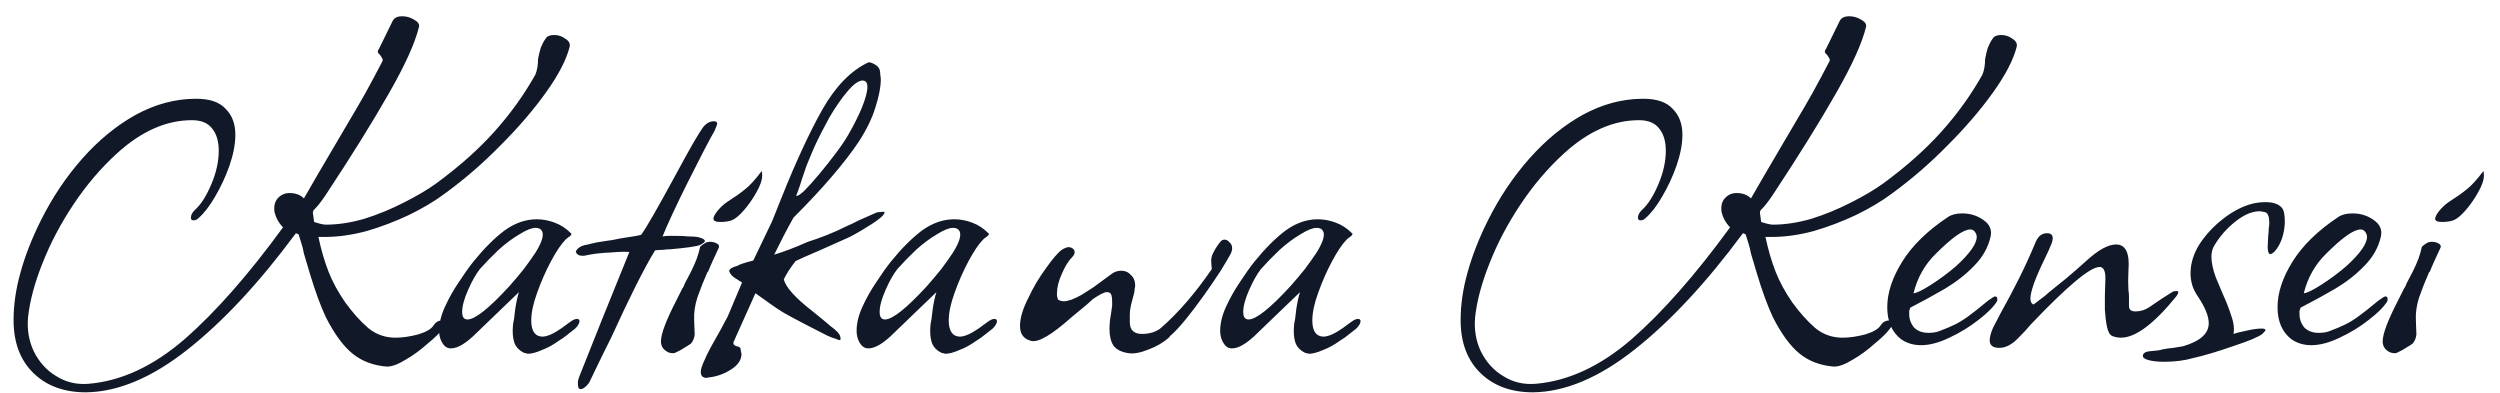
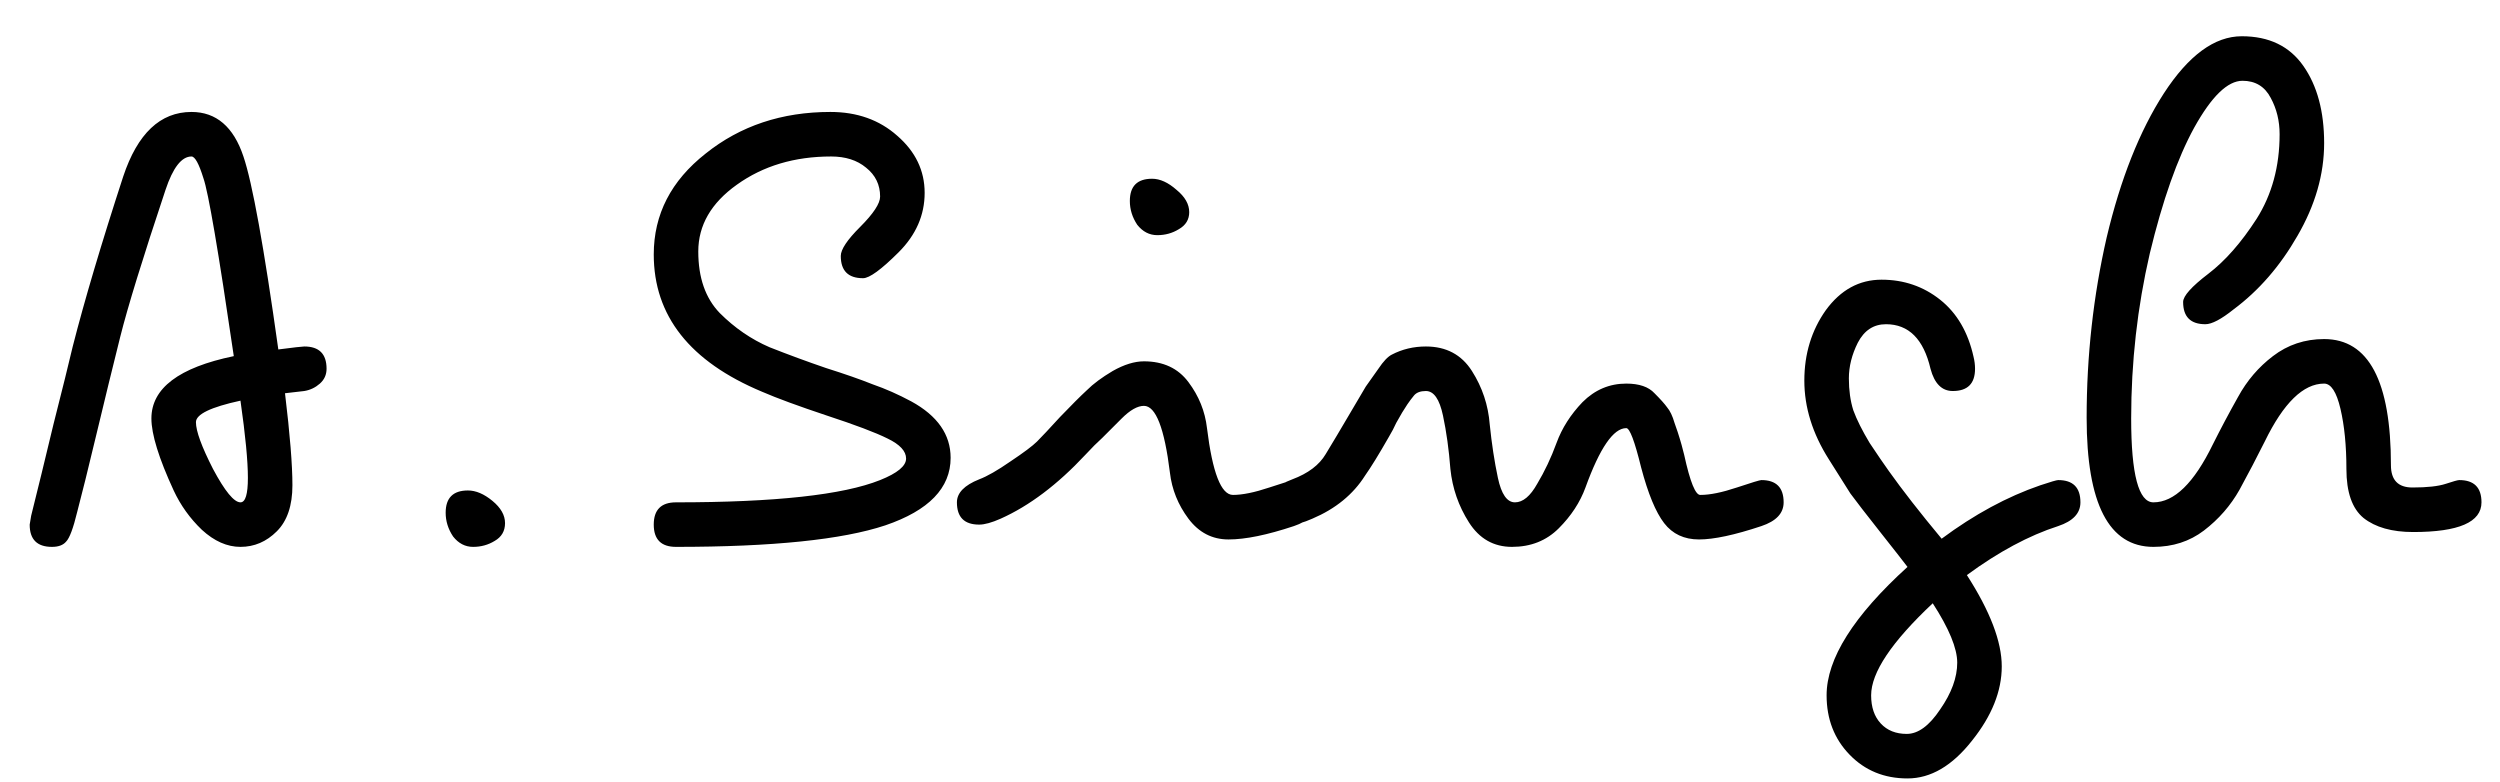
- <svg xmlns="http://www.w3.org/2000/svg" width="140" height="22" viewBox="0 0 140 22" fill="none">
-   <path d="M4.81 21.97C3.57 21.97 2.58 21.6 1.84 20.86C1.12 20.14 0.76 19.16 0.76 17.92C0.76 17.06 0.89 16.17 1.15 15.25C1.41 14.31 1.79 13.34 2.29 12.34C2.93 11.06 3.7 9.91 4.6 8.89C5.52 7.85 6.52 7.03 7.6 6.43C8.7 5.83 9.83 5.53 10.99 5.53C11.75 5.53 12.3 5.72 12.64 6.1C13 6.46 13.18 6.94 13.18 7.54C13.18 8.06 13.07 8.64 12.85 9.28C12.63 9.9 12.36 10.48 12.04 11.02C11.74 11.54 11.43 11.94 11.11 12.22C11.03 12.3 10.94 12.34 10.84 12.34C10.74 12.34 10.69 12.29 10.69 12.19C10.69 12.05 10.76 11.91 10.9 11.77C11.24 11.47 11.55 10.99 11.83 10.33C12.11 9.67 12.25 9.04 12.25 8.44C12.25 7.92 12.13 7.51 11.89 7.21C11.65 6.89 11.27 6.73 10.75 6.73C9.31 6.73 7.91 7.35 6.55 8.59C5.65 9.41 4.84 10.36 4.12 11.44C3.4 12.52 2.82 13.62 2.38 14.74C1.94 15.84 1.67 16.85 1.57 17.77C1.51 18.47 1.62 19.11 1.9 19.69C2.2 20.29 2.62 20.75 3.16 21.07C3.7 21.41 4.31 21.55 4.99 21.49C6.81 21.33 8.59 20.5 10.33 19C12.07 17.48 13.91 15.39 15.85 12.73C15.61 12.49 15.45 12.2 15.37 11.86C15.33 11.54 15.39 11.29 15.55 11.11C15.73 10.91 15.95 10.81 16.21 10.81C16.55 10.81 16.82 10.91 17.02 11.11C17.36 10.51 17.99 9.43 18.91 7.87C19.03 7.67 19.23 7.33 19.51 6.85C19.81 6.35 20.13 5.8 20.47 5.2C20.81 4.58 21.12 4 21.4 3.46C21.42 3.44 21.43 3.4 21.43 3.34C21.43 3.3 21.38 3.21 21.28 3.07C21.14 2.97 21.12 2.86 21.22 2.74L22 1.15C22.1 0.99 22.27 0.91 22.51 0.91C22.75 0.91 22.97 0.97 23.17 1.09C23.39 1.21 23.49 1.34 23.47 1.48C23.25 2.4 22.68 3.66 21.76 5.26C20.86 6.84 19.69 8.72 18.25 10.9C18.01 11.26 17.81 11.52 17.65 11.68L17.59 11.74C17.53 11.8 17.51 11.88 17.53 11.98L17.59 12.43C17.89 12.53 18.11 12.58 18.25 12.58C18.93 12.58 19.65 12.47 20.41 12.25C21.17 12.01 21.9 11.71 22.6 11.35C23.32 10.99 23.93 10.63 24.43 10.27C25.71 9.33 26.79 8.37 27.67 7.39C28.57 6.39 29.34 5.32 29.98 4.18C30.08 3.94 30.13 3.65 30.13 3.31C30.17 3.09 30.22 2.88 30.28 2.68C30.36 2.48 30.45 2.31 30.55 2.17C30.63 2.03 30.79 1.96 31.03 1.96C31.27 1.96 31.48 2.03 31.66 2.17C31.86 2.29 31.94 2.44 31.9 2.62C31.72 3.34 31.28 4.19 30.58 5.17C29.88 6.15 29.03 7.14 28.03 8.14C27.05 9.14 26.01 10.04 24.91 10.84C24.35 11.26 23.68 11.66 22.9 12.04C22.14 12.4 21.35 12.7 20.53 12.94C19.71 13.16 18.92 13.27 18.16 13.27H17.83C17.99 14.01 18.18 14.66 18.4 15.22C18.62 15.78 18.93 16.35 19.33 16.93C19.75 17.51 20.18 17.99 20.62 18.37C21.06 18.73 21.57 18.91 22.15 18.91C22.53 18.91 22.95 18.85 23.41 18.73C23.87 18.59 24.16 18.42 24.28 18.22C24.4 18.04 24.55 17.95 24.73 17.95C24.87 17.95 24.94 18 24.94 18.1C24.94 18.16 24.91 18.24 24.85 18.34C24.67 18.6 24.37 18.9 23.95 19.24C23.55 19.6 23.14 19.9 22.72 20.14C22.3 20.4 21.95 20.53 21.67 20.53C20.91 20.47 20.27 20.23 19.75 19.81C19.23 19.39 18.73 18.71 18.25 17.77C17.95 17.13 17.65 16.31 17.35 15.31L17.02 14.2C16.98 13.98 16.93 13.78 16.87 13.6C16.81 13.42 16.76 13.26 16.72 13.12L16.57 13.06C14.53 15.82 12.51 17.99 10.51 19.57C8.51 21.15 6.61 21.95 4.81 21.97ZM29.571 19.81C29.531 19.81 29.491 19.8 29.451 19.78C29.411 19.78 29.371 19.77 29.331 19.75C29.051 19.61 28.871 19.41 28.791 19.15C28.711 18.89 28.691 18.56 28.731 18.16C28.771 18 28.811 17.72 28.851 17.32C28.911 16.92 28.981 16.6 29.061 16.36L27.531 17.83L26.691 18.64C26.111 19.22 25.631 19.51 25.251 19.51C25.091 19.51 24.961 19.45 24.861 19.33C24.681 19.11 24.591 18.84 24.591 18.52C24.591 18.1 24.701 17.65 24.921 17.17C25.141 16.69 25.401 16.23 25.701 15.79C26.001 15.33 26.271 14.95 26.511 14.65C27.111 13.91 27.691 13.33 28.251 12.91C28.831 12.49 29.431 12.28 30.051 12.28C30.391 12.28 30.721 12.34 31.041 12.46C31.381 12.58 31.691 12.78 31.971 13.06L32.001 13.09C32.001 13.15 31.951 13.21 31.851 13.27C31.811 13.31 31.771 13.34 31.731 13.36C31.711 13.38 31.691 13.4 31.671 13.42C31.431 13.66 31.161 14.06 30.861 14.62C30.561 15.18 30.301 15.77 30.081 16.39C29.861 16.99 29.751 17.51 29.751 17.95C29.751 18.35 29.851 18.62 30.051 18.76C30.151 18.82 30.261 18.85 30.381 18.85C30.641 18.85 31.001 18.69 31.461 18.37C31.481 18.35 31.521 18.32 31.581 18.28C31.661 18.22 31.771 18.14 31.911 18.04C32.071 17.92 32.201 17.86 32.301 17.86C32.401 17.86 32.451 17.9 32.451 17.98C32.451 18.1 32.371 18.24 32.211 18.4C32.091 18.5 31.951 18.61 31.791 18.73C31.651 18.85 31.481 18.97 31.281 19.09C30.981 19.31 30.671 19.48 30.351 19.6C30.031 19.74 29.771 19.81 29.571 19.81ZM26.181 17.89C26.601 17.89 27.381 17.27 28.521 16.03C28.821 15.69 29.091 15.37 29.331 15.07C29.571 14.75 29.791 14.44 29.991 14.14C30.351 13.56 30.471 13.16 30.351 12.94C30.291 12.82 30.171 12.76 29.991 12.76C29.771 12.76 29.471 12.88 29.091 13.12C28.711 13.34 28.321 13.63 27.921 13.99C27.541 14.35 27.191 14.71 26.871 15.07C26.651 15.35 26.431 15.74 26.211 16.24C25.991 16.74 25.881 17.15 25.881 17.47C25.881 17.75 25.981 17.89 26.181 17.89ZM32.514 21.79C32.414 21.79 32.364 21.7 32.364 21.52C32.364 21.48 32.364 21.42 32.364 21.34C32.384 21.28 32.404 21.21 32.424 21.13L33.714 17.89L35.244 14.11C35.004 14.09 34.654 14.1 34.194 14.14C33.734 14.16 33.344 14.2 33.024 14.26C32.904 14.28 32.804 14.3 32.724 14.32C32.664 14.32 32.614 14.32 32.574 14.32C32.414 14.32 32.304 14.25 32.244 14.11C32.264 13.99 32.374 13.88 32.574 13.78C32.674 13.74 32.794 13.71 32.934 13.69C33.074 13.65 33.244 13.61 33.444 13.57C33.664 13.53 33.854 13.5 34.014 13.48C34.194 13.46 34.324 13.44 34.404 13.42C34.504 13.4 34.604 13.38 34.704 13.36C34.804 13.34 34.924 13.32 35.064 13.3C35.184 13.28 35.314 13.26 35.454 13.24C35.594 13.22 35.744 13.19 35.904 13.15C36.064 12.93 36.304 12.54 36.624 11.98C36.944 11.42 37.354 10.68 37.854 9.76C38.254 9.02 38.574 8.44 38.814 8.02C39.074 7.58 39.254 7.29 39.354 7.15C39.534 6.91 39.744 6.79 39.984 6.79C40.104 6.79 40.164 6.84 40.164 6.94C40.164 6.96 40.114 7.09 40.014 7.33C39.894 7.53 39.694 7.9 39.414 8.44C39.134 8.98 38.834 9.57 38.514 10.21C38.194 10.85 37.904 11.45 37.644 12.01C37.384 12.57 37.204 12.98 37.104 13.24C37.204 13.22 37.314 13.21 37.434 13.21C37.574 13.21 37.744 13.21 37.944 13.21C38.164 13.21 38.364 13.22 38.544 13.24C38.744 13.24 38.914 13.25 39.054 13.27C39.334 13.33 39.474 13.41 39.474 13.51C39.474 13.55 39.384 13.62 39.204 13.72C39.104 13.76 38.914 13.8 38.634 13.84C38.354 13.88 37.984 13.92 37.524 13.96C37.404 13.96 37.274 13.97 37.134 13.99C36.994 13.99 36.844 14 36.684 14.02C36.084 15 35.264 16.63 34.224 18.91C33.844 19.67 33.554 20.26 33.354 20.68C33.154 21.1 33.034 21.35 32.994 21.43C32.814 21.67 32.654 21.79 32.514 21.79ZM40.343 12.43C40.083 12.43 39.953 12.37 39.953 12.25C39.953 12.15 40.023 12.01 40.163 11.83C40.323 11.63 40.503 11.46 40.703 11.32C41.143 11.04 41.483 10.8 41.723 10.6C41.983 10.4 42.293 10.06 42.653 9.58C42.673 9.62 42.683 9.7 42.683 9.82C42.683 10.08 42.573 10.4 42.353 10.78C42.153 11.14 41.923 11.47 41.663 11.77C41.403 12.07 41.173 12.26 40.973 12.34C40.793 12.4 40.583 12.43 40.343 12.43ZM37.673 19.78C37.513 19.78 37.363 19.72 37.223 19.6C37.083 19.48 37.013 19.32 37.013 19.12C37.013 18.7 37.303 17.93 37.883 16.81L38.213 16.15C38.253 16.11 38.303 16.01 38.363 15.85C38.443 15.69 38.553 15.48 38.693 15.22C38.833 14.94 38.943 14.69 39.023 14.47C39.103 14.25 39.163 14.04 39.203 13.84C39.203 13.82 39.243 13.78 39.323 13.72C39.403 13.66 39.483 13.61 39.563 13.57L39.743 13.54C39.903 13.54 40.033 13.57 40.133 13.63C40.253 13.69 40.293 13.77 40.253 13.87C40.113 14.17 39.993 14.43 39.893 14.65C39.793 14.87 39.713 15.06 39.653 15.22H39.623C39.403 15.72 39.213 16.2 39.053 16.66C38.913 17.1 38.853 17.52 38.873 17.92L38.903 18.73C38.883 18.93 38.813 19.1 38.693 19.24C38.613 19.3 38.503 19.37 38.363 19.45C38.223 19.55 38.043 19.65 37.823 19.75C37.803 19.77 37.753 19.78 37.673 19.78ZM39.754 21.13C39.734 21.13 39.714 21.13 39.694 21.13C39.654 21.15 39.614 21.16 39.574 21.16C39.354 21.16 39.244 21.05 39.244 20.83C39.244 20.69 39.304 20.49 39.424 20.23C39.524 19.99 39.644 19.74 39.784 19.48C39.924 19.24 40.014 19.08 40.054 19C40.274 18.62 40.444 18.31 40.564 18.07C40.704 17.83 40.794 17.65 40.834 17.53L41.554 15.82L41.224 15.61C41.124 15.55 41.044 15.49 40.984 15.43C40.944 15.37 40.914 15.33 40.894 15.31L40.834 15.19C40.834 15.07 40.984 14.97 41.284 14.89C41.404 14.81 41.704 14.71 42.184 14.59L43.234 12.4L43.774 11.05C44.574 9.05 45.334 7.41 46.054 6.13C46.794 4.83 47.654 3.95 48.634 3.49H48.664C48.744 3.49 48.854 3.53 48.994 3.61C49.134 3.69 49.224 3.79 49.264 3.91C49.284 3.99 49.294 4.08 49.294 4.18C49.314 4.26 49.324 4.35 49.324 4.45C49.324 4.87 49.224 5.39 49.024 6.01C48.844 6.61 48.534 7.25 48.094 7.93C47.694 8.53 47.184 9.19 46.564 9.91C45.964 10.61 45.254 11.37 44.434 12.19C44.054 12.87 43.694 13.56 43.354 14.26C43.894 14.1 44.524 13.86 45.244 13.54C45.564 13.44 45.904 13.32 46.264 13.18C46.624 13.04 47.004 12.87 47.404 12.67C47.504 12.63 47.614 12.58 47.734 12.52C47.854 12.46 47.974 12.4 48.094 12.34L49.114 11.89L49.444 11.86C49.544 11.86 49.564 11.9 49.504 11.98C49.444 12.1 49.214 12.29 48.814 12.55C48.414 12.81 48.004 13.05 47.584 13.27L45.904 14.02C45.524 14.18 45.224 14.31 45.004 14.41C44.784 14.51 44.634 14.58 44.554 14.62C44.414 14.8 44.284 14.98 44.164 15.16C44.064 15.32 43.974 15.48 43.894 15.64C43.994 16.08 44.534 16.68 45.514 17.44C45.914 17.76 46.194 17.99 46.354 18.13C46.514 18.27 46.574 18.32 46.534 18.28C46.834 18.5 47.004 18.68 47.044 18.82L47.074 18.94V18.97C47.074 19.07 46.984 19.07 46.804 18.97C46.624 18.93 46.384 18.83 46.084 18.67L44.974 18.1C44.514 17.86 44.144 17.66 43.864 17.5C43.604 17.34 43.364 17.18 43.144 17.02C42.924 16.86 42.644 16.66 42.304 16.42C41.864 17.4 41.474 18.27 41.134 19.03C41.114 19.09 41.094 19.13 41.074 19.15C41.074 19.19 41.074 19.22 41.074 19.24C41.074 19.3 41.134 19.35 41.254 19.39C41.374 19.41 41.444 19.45 41.464 19.51C41.484 19.59 41.494 19.65 41.494 19.69C41.514 19.75 41.524 19.79 41.524 19.81C41.524 20.15 41.334 20.44 40.954 20.68C40.594 20.92 40.194 21.07 39.754 21.13ZM44.584 10.96C44.644 11 44.794 10.91 45.034 10.69C45.274 10.45 45.544 10.15 45.844 9.79C46.164 9.41 46.474 9.02 46.774 8.62C47.094 8.2 47.344 7.83 47.524 7.51C47.824 6.99 48.074 6.49 48.274 6.01C48.474 5.51 48.574 5.13 48.574 4.87C48.574 4.63 48.484 4.51 48.304 4.51C48.084 4.51 47.804 4.71 47.464 5.11C47.124 5.51 46.784 6 46.444 6.58C46.124 7.16 45.844 7.71 45.604 8.23C45.464 8.55 45.314 8.91 45.154 9.31C45.014 9.71 44.894 10.07 44.794 10.39C44.694 10.69 44.624 10.88 44.584 10.96ZM52.95 19.81C52.91 19.81 52.87 19.8 52.83 19.78C52.79 19.78 52.75 19.77 52.71 19.75C52.43 19.61 52.25 19.41 52.17 19.15C52.09 18.89 52.07 18.56 52.11 18.16C52.15 18 52.19 17.72 52.23 17.32C52.29 16.92 52.36 16.6 52.44 16.36L50.91 17.83L50.07 18.64C49.49 19.22 49.01 19.51 48.63 19.51C48.47 19.51 48.34 19.45 48.24 19.33C48.06 19.11 47.97 18.84 47.97 18.52C47.97 18.1 48.08 17.65 48.3 17.17C48.52 16.69 48.78 16.23 49.08 15.79C49.38 15.33 49.65 14.95 49.89 14.65C50.49 13.91 51.07 13.33 51.63 12.91C52.21 12.49 52.81 12.28 53.43 12.28C53.77 12.28 54.1 12.34 54.42 12.46C54.76 12.58 55.07 12.78 55.35 13.06L55.38 13.09C55.38 13.15 55.33 13.21 55.23 13.27C55.19 13.31 55.15 13.34 55.11 13.36C55.09 13.38 55.07 13.4 55.05 13.42C54.81 13.66 54.54 14.06 54.24 14.62C53.94 15.18 53.68 15.77 53.46 16.39C53.24 16.99 53.13 17.51 53.13 17.95C53.13 18.35 53.23 18.62 53.43 18.76C53.53 18.82 53.64 18.85 53.76 18.85C54.02 18.85 54.38 18.69 54.84 18.37C54.86 18.35 54.9 18.32 54.96 18.28C55.04 18.22 55.15 18.14 55.29 18.04C55.45 17.92 55.58 17.86 55.68 17.86C55.78 17.86 55.83 17.9 55.83 17.98C55.83 18.1 55.75 18.24 55.59 18.4C55.47 18.5 55.33 18.61 55.17 18.73C55.03 18.85 54.86 18.97 54.66 19.09C54.36 19.31 54.05 19.48 53.73 19.6C53.41 19.74 53.15 19.81 52.95 19.81ZM49.56 17.89C49.98 17.89 50.76 17.27 51.9 16.03C52.2 15.69 52.47 15.37 52.71 15.07C52.95 14.75 53.17 14.44 53.37 14.14C53.73 13.56 53.85 13.16 53.73 12.94C53.67 12.82 53.55 12.76 53.37 12.76C53.15 12.76 52.85 12.88 52.47 13.12C52.09 13.34 51.7 13.63 51.3 13.99C50.92 14.35 50.57 14.71 50.25 15.07C50.03 15.35 49.81 15.74 49.59 16.24C49.37 16.74 49.26 17.15 49.26 17.47C49.26 17.75 49.36 17.89 49.56 17.89ZM63.21 19.78C62.79 19.72 62.5 19.57 62.34 19.33C62.2 19.11 62.13 18.8 62.13 18.4C62.13 18.3 62.14 18.14 62.16 17.92C62.2 17.7 62.24 17.43 62.28 17.11V16.87C62.28 16.59 62.23 16.43 62.13 16.39C62.11 16.37 62.06 16.36 61.98 16.36C61.84 16.36 61.58 16.49 61.2 16.75C61.18 16.77 61.07 16.87 60.87 17.05C60.67 17.21 60.38 17.45 60 17.77C58.9 18.75 58.15 19.19 57.75 19.09C57.33 18.99 57.12 18.71 57.12 18.25C57.12 17.81 57.28 17.28 57.6 16.66C57.86 16.1 58.18 15.56 58.56 15.04C58.94 14.5 59.24 14.15 59.46 13.99C59.62 13.89 59.75 13.84 59.85 13.84C59.95 13.84 60.04 13.88 60.12 13.96C60.16 14 60.18 14.06 60.18 14.14C60.18 14.22 60.13 14.31 60.03 14.41C59.83 14.61 59.64 14.92 59.46 15.34C59.28 15.74 59.19 16.1 59.19 16.42C59.19 16.46 59.19 16.51 59.19 16.57C59.21 16.63 59.23 16.7 59.25 16.78C59.35 16.84 59.46 16.87 59.58 16.87C59.82 16.87 60.15 16.75 60.57 16.51C60.73 16.41 60.95 16.27 61.23 16.09C61.51 15.89 61.85 15.64 62.25 15.34C62.41 15.22 62.59 15.16 62.79 15.16C63.01 15.16 63.19 15.24 63.33 15.4C63.49 15.54 63.57 15.74 63.57 16C63.57 16.04 63.56 16.1 63.54 16.18C63.54 16.24 63.53 16.32 63.51 16.42C63.47 16.58 63.43 16.73 63.39 16.87C63.35 17.01 63.32 17.15 63.3 17.29C63.28 17.37 63.27 17.48 63.27 17.62C63.27 17.74 63.27 17.88 63.27 18.04C63.27 18.48 63.5 18.7 63.96 18.7C64.16 18.7 64.36 18.67 64.56 18.61C64.78 18.53 64.94 18.44 65.04 18.34C66 17.5 66.94 16.41 67.86 15.07L67.83 14.71C67.81 14.51 67.85 14.32 67.95 14.14C68.05 13.94 68.18 13.74 68.34 13.54C68.4 13.46 68.48 13.42 68.58 13.42C68.68 13.42 68.77 13.47 68.85 13.57C68.95 13.65 69 13.76 69 13.9C69 14 68.97 14.11 68.91 14.23C68.79 14.45 68.6 14.77 68.34 15.19C68.08 15.59 67.78 16.03 67.44 16.51C67.1 16.99 66.76 17.44 66.42 17.86C66.08 18.28 65.77 18.61 65.49 18.85V18.88C65.15 19.18 64.76 19.41 64.32 19.57C63.88 19.75 63.51 19.82 63.21 19.78ZM73.311 19.81C73.271 19.81 73.231 19.8 73.191 19.78C73.151 19.78 73.111 19.77 73.071 19.75C72.791 19.61 72.611 19.41 72.531 19.15C72.451 18.89 72.431 18.56 72.471 18.16C72.511 18 72.551 17.72 72.591 17.32C72.651 16.92 72.721 16.6 72.801 16.36L71.271 17.83L70.431 18.64C69.851 19.22 69.371 19.51 68.991 19.51C68.831 19.51 68.701 19.45 68.601 19.33C68.421 19.11 68.331 18.84 68.331 18.52C68.331 18.1 68.441 17.65 68.661 17.17C68.881 16.69 69.141 16.23 69.441 15.79C69.741 15.33 70.011 14.95 70.251 14.65C70.851 13.91 71.431 13.33 71.991 12.91C72.571 12.49 73.171 12.28 73.791 12.28C74.131 12.28 74.461 12.34 74.781 12.46C75.121 12.58 75.431 12.78 75.711 13.06L75.741 13.09C75.741 13.15 75.691 13.21 75.591 13.27C75.551 13.31 75.511 13.34 75.471 13.36C75.451 13.38 75.431 13.4 75.411 13.42C75.171 13.66 74.901 14.06 74.601 14.62C74.301 15.18 74.041 15.77 73.821 16.39C73.601 16.99 73.491 17.51 73.491 17.95C73.491 18.35 73.591 18.62 73.791 18.76C73.891 18.82 74.001 18.85 74.121 18.85C74.381 18.85 74.741 18.69 75.201 18.37C75.221 18.35 75.261 18.32 75.321 18.28C75.401 18.22 75.511 18.14 75.651 18.04C75.811 17.92 75.941 17.86 76.041 17.86C76.141 17.86 76.191 17.9 76.191 17.98C76.191 18.1 76.111 18.24 75.951 18.4C75.831 18.5 75.691 18.61 75.531 18.73C75.391 18.85 75.221 18.97 75.021 19.09C74.721 19.31 74.411 19.48 74.091 19.6C73.771 19.74 73.511 19.81 73.311 19.81ZM69.921 17.89C70.341 17.89 71.121 17.27 72.261 16.03C72.561 15.69 72.831 15.37 73.071 15.07C73.311 14.75 73.531 14.44 73.731 14.14C74.091 13.56 74.211 13.16 74.091 12.94C74.031 12.82 73.911 12.76 73.731 12.76C73.511 12.76 73.211 12.88 72.831 13.12C72.451 13.34 72.061 13.63 71.661 13.99C71.281 14.35 70.931 14.71 70.611 15.07C70.391 15.35 70.171 15.74 69.951 16.24C69.731 16.74 69.621 17.15 69.621 17.47C69.621 17.75 69.721 17.89 69.921 17.89ZM85.845 21.97C84.605 21.97 83.615 21.6 82.875 20.86C82.155 20.14 81.795 19.16 81.795 17.92C81.795 17.06 81.925 16.17 82.185 15.25C82.445 14.31 82.825 13.34 83.325 12.34C83.965 11.06 84.735 9.91 85.635 8.89C86.555 7.85 87.555 7.03 88.635 6.43C89.735 5.83 90.865 5.53 92.025 5.53C92.785 5.53 93.335 5.72 93.675 6.1C94.035 6.46 94.215 6.94 94.215 7.54C94.215 8.06 94.105 8.64 93.885 9.28C93.665 9.9 93.395 10.48 93.075 11.02C92.775 11.54 92.465 11.94 92.145 12.22C92.065 12.3 91.975 12.34 91.875 12.34C91.775 12.34 91.725 12.29 91.725 12.19C91.725 12.05 91.795 11.91 91.935 11.77C92.275 11.47 92.585 10.99 92.865 10.33C93.145 9.67 93.285 9.04 93.285 8.44C93.285 7.92 93.165 7.51 92.925 7.21C92.685 6.89 92.305 6.73 91.785 6.73C90.345 6.73 88.945 7.35 87.585 8.59C86.685 9.41 85.875 10.36 85.155 11.44C84.435 12.52 83.855 13.62 83.415 14.74C82.975 15.84 82.705 16.85 82.605 17.77C82.545 18.47 82.655 19.11 82.935 19.69C83.235 20.29 83.655 20.75 84.195 21.07C84.735 21.41 85.345 21.55 86.025 21.49C87.845 21.33 89.625 20.5 91.365 19C93.105 17.48 94.945 15.39 96.885 12.73C96.645 12.49 96.485 12.2 96.405 11.86C96.365 11.54 96.425 11.29 96.585 11.11C96.765 10.91 96.985 10.81 97.245 10.81C97.585 10.81 97.855 10.91 98.055 11.11C98.395 10.51 99.025 9.43 99.945 7.87C100.065 7.67 100.265 7.33 100.545 6.85C100.845 6.35 101.165 5.8 101.505 5.2C101.845 4.58 102.155 4 102.435 3.46C102.455 3.44 102.465 3.4 102.465 3.34C102.465 3.3 102.415 3.21 102.315 3.07C102.175 2.97 102.155 2.86 102.255 2.74L103.035 1.15C103.135 0.99 103.305 0.91 103.545 0.91C103.785 0.91 104.005 0.97 104.205 1.09C104.425 1.21 104.525 1.34 104.505 1.48C104.285 2.4 103.715 3.66 102.795 5.26C101.895 6.84 100.725 8.72 99.285 10.9C99.045 11.26 98.845 11.52 98.685 11.68L98.625 11.74C98.565 11.8 98.545 11.88 98.565 11.98L98.625 12.43C98.925 12.53 99.145 12.58 99.285 12.58C99.965 12.58 100.685 12.47 101.445 12.25C102.205 12.01 102.935 11.71 103.635 11.35C104.355 10.99 104.965 10.63 105.465 10.27C106.745 9.33 107.825 8.37 108.705 7.39C109.605 6.39 110.375 5.32 111.015 4.18C111.115 3.94 111.165 3.65 111.165 3.31C111.205 3.09 111.255 2.88 111.315 2.68C111.395 2.48 111.485 2.31 111.585 2.17C111.665 2.03 111.825 1.96 112.065 1.96C112.305 1.96 112.515 2.03 112.695 2.17C112.895 2.29 112.975 2.44 112.935 2.62C112.755 3.34 112.315 4.19 111.615 5.17C110.915 6.15 110.065 7.14 109.065 8.14C108.085 9.14 107.045 10.04 105.945 10.84C105.385 11.26 104.715 11.66 103.935 12.04C103.175 12.4 102.385 12.7 101.565 12.94C100.745 13.16 99.955 13.27 99.195 13.27H98.865C99.025 14.01 99.215 14.66 99.435 15.22C99.655 15.78 99.965 16.35 100.365 16.93C100.785 17.51 101.215 17.99 101.655 18.37C102.095 18.73 102.605 18.91 103.185 18.91C103.565 18.91 103.985 18.85 104.445 18.73C104.905 18.59 105.195 18.42 105.315 18.22C105.435 18.04 105.585 17.95 105.765 17.95C105.905 17.95 105.975 18 105.975 18.1C105.975 18.16 105.945 18.24 105.885 18.34C105.705 18.6 105.405 18.9 104.985 19.24C104.585 19.6 104.175 19.9 103.755 20.14C103.335 20.4 102.985 20.53 102.705 20.53C101.945 20.47 101.305 20.23 100.785 19.81C100.265 19.39 99.765 18.71 99.285 17.77C98.985 17.13 98.685 16.31 98.385 15.31L98.055 14.2C98.015 13.98 97.965 13.78 97.905 13.6C97.845 13.42 97.795 13.26 97.755 13.12L97.605 13.06C95.565 15.82 93.545 17.99 91.545 19.57C89.545 21.15 87.645 21.95 85.845 21.97ZM107.576 19.33C107.156 19.33 106.786 19.22 106.466 19C105.946 18.6 105.686 18 105.686 17.2C105.686 16.4 105.966 15.55 106.526 14.65C107.086 13.75 107.936 12.92 109.076 12.16C109.276 12.02 109.546 11.95 109.886 11.95C110.326 11.95 110.716 12.07 111.056 12.31C111.416 12.55 111.556 12.86 111.476 13.24C111.336 13.86 111.026 14.41 110.546 14.89C110.086 15.37 109.536 15.8 108.896 16.18C108.276 16.54 107.636 16.89 106.976 17.23C106.956 17.29 106.936 17.35 106.916 17.41C106.916 17.47 106.916 17.53 106.916 17.59C106.916 17.87 107.006 18.12 107.186 18.34C107.386 18.54 107.656 18.64 107.996 18.64C108.256 18.64 108.476 18.6 108.656 18.52C108.976 18.4 109.236 18.29 109.436 18.19C109.656 18.09 109.906 17.94 110.186 17.74C110.466 17.54 110.846 17.24 111.326 16.84C111.546 16.68 111.676 16.6 111.716 16.6C111.836 16.6 111.876 16.69 111.836 16.87C111.636 17.19 111.286 17.54 110.786 17.92C110.306 18.3 109.766 18.63 109.166 18.91C108.586 19.19 108.056 19.33 107.576 19.33ZM107.156 16.42C107.316 16.42 107.646 16.26 108.146 15.94C108.646 15.62 109.116 15.27 109.556 14.89C110.316 14.19 110.696 13.65 110.696 13.27C110.696 13.17 110.666 13.08 110.606 13C110.546 12.9 110.456 12.85 110.336 12.85C109.956 12.85 109.316 13.3 108.416 14.2C107.796 14.8 107.376 15.54 107.156 16.42ZM111.963 19.48C111.603 19.48 111.423 19.34 111.423 19.06C111.423 18.88 111.483 18.65 111.603 18.37C111.743 18.09 111.883 17.82 112.023 17.56C112.403 16.88 112.753 16.22 113.073 15.58C113.393 14.94 113.703 14.26 114.003 13.54C114.143 13.22 114.353 13.06 114.633 13.06C114.933 13.06 115.023 13.24 114.903 13.6C114.783 13.9 114.663 14.17 114.543 14.41C113.983 15.55 113.703 16.32 113.703 16.72C113.703 16.9 113.763 17.01 113.883 17.05C114.163 16.83 114.373 16.67 114.513 16.57C114.653 16.45 114.733 16.38 114.753 16.36C115.033 16.14 115.343 15.89 115.683 15.61C116.043 15.31 116.433 14.97 116.853 14.59C117.513 13.99 118.063 13.69 118.503 13.69C119.043 13.69 119.273 14.18 119.193 15.16C119.173 15.54 119.173 15.91 119.193 16.27C119.213 16.35 119.223 16.47 119.223 16.63C119.223 16.77 119.223 16.94 119.223 17.14C119.223 17.34 119.343 17.44 119.583 17.44C119.863 17.44 120.123 17.36 120.363 17.2L121.023 16.75L121.683 16.33C121.723 16.31 121.793 16.3 121.893 16.3C122.013 16.3 122.013 16.39 121.893 16.57C120.633 18.13 119.593 18.91 118.773 18.91C118.613 18.91 118.453 18.88 118.293 18.82C118.153 18.76 118.053 18.59 117.993 18.31C117.933 18.01 117.893 17.69 117.873 17.35C117.873 17.01 117.873 16.75 117.873 16.57L117.903 15.58C117.903 15.16 117.793 14.95 117.573 14.95C117.053 14.95 115.773 16.02 113.733 18.16C113.573 18.36 113.323 18.63 112.983 18.97C112.643 19.31 112.303 19.48 111.963 19.48ZM121.17 20.26C120.85 20.26 120.57 20.23 120.33 20.17C120.11 20.11 120 20.03 120 19.93C120 19.77 120.16 19.68 120.48 19.66C120.78 19.64 120.98 19.61 121.08 19.57C121.26 19.53 121.47 19.5 121.71 19.48C121.93 19.44 122.11 19.41 122.25 19.39C123.21 19.11 123.69 18.68 123.69 18.1C123.69 17.7 123.48 17.19 123.06 16.57C122.8 16.19 122.67 15.77 122.67 15.31C122.67 14.75 122.84 14.2 123.18 13.66C123.54 13.12 123.98 12.65 124.5 12.25C125.04 11.83 125.58 11.55 126.12 11.41C126.36 11.35 126.61 11.32 126.87 11.32C127.29 11.32 127.59 11.42 127.77 11.62C127.89 11.74 127.95 12 127.95 12.4C127.95 12.7 127.9 13.01 127.8 13.33C127.7 13.63 127.56 13.88 127.38 14.08C127.28 14.18 127.2 14.23 127.14 14.23C127.04 14.23 126.99 14.09 126.99 13.81L127.02 13.21C127.04 13.05 127.05 12.91 127.05 12.79C127.07 12.67 127.08 12.57 127.08 12.49C127.08 12.15 127.01 11.95 126.87 11.89C126.71 11.85 126.6 11.83 126.54 11.83C126.12 11.83 125.67 12.02 125.19 12.4C124.71 12.78 124.32 13.22 124.02 13.72C123.9 13.9 123.84 14.12 123.84 14.38C123.84 14.7 123.92 15.08 124.08 15.52C124.26 15.94 124.39 16.25 124.47 16.45C124.67 16.89 124.82 17.27 124.92 17.59C125.04 17.91 125.1 18.19 125.1 18.43C125.1 18.55 125.09 18.64 125.07 18.7C125.17 18.66 125.41 18.6 125.79 18.52C126.13 18.44 126.42 18.4 126.66 18.4C126.8 18.4 126.87 18.43 126.87 18.49C126.87 18.51 126.81 18.58 126.69 18.7C126.63 18.76 126.44 18.86 126.12 19C125.82 19.12 125.46 19.25 125.04 19.39C124.64 19.53 124.24 19.66 123.84 19.78C123.44 19.9 123.1 19.99 122.82 20.05C122.34 20.19 121.79 20.26 121.17 20.26ZM129.432 19.33C129.012 19.33 128.642 19.22 128.322 19C127.802 18.6 127.542 18 127.542 17.2C127.542 16.4 127.822 15.55 128.382 14.65C128.942 13.75 129.792 12.92 130.932 12.16C131.132 12.02 131.402 11.95 131.742 11.95C132.182 11.95 132.572 12.07 132.912 12.31C133.272 12.55 133.412 12.86 133.332 13.24C133.192 13.86 132.882 14.41 132.402 14.89C131.942 15.37 131.392 15.8 130.752 16.18C130.132 16.54 129.492 16.89 128.832 17.23C128.812 17.29 128.792 17.35 128.772 17.41C128.772 17.47 128.772 17.53 128.772 17.59C128.772 17.87 128.862 18.12 129.042 18.34C129.242 18.54 129.512 18.64 129.852 18.64C130.112 18.64 130.332 18.6 130.512 18.52C130.832 18.4 131.092 18.29 131.292 18.19C131.512 18.09 131.762 17.94 132.042 17.74C132.322 17.54 132.702 17.24 133.182 16.84C133.402 16.68 133.532 16.6 133.572 16.6C133.692 16.6 133.732 16.69 133.692 16.87C133.492 17.19 133.142 17.54 132.642 17.92C132.162 18.3 131.622 18.63 131.022 18.91C130.442 19.19 129.912 19.33 129.432 19.33ZM129.012 16.42C129.172 16.42 129.502 16.26 130.002 15.94C130.502 15.62 130.972 15.27 131.412 14.89C132.172 14.19 132.552 13.65 132.552 13.27C132.552 13.17 132.522 13.08 132.462 13C132.402 12.9 132.312 12.85 132.192 12.85C131.812 12.85 131.172 13.3 130.272 14.2C129.652 14.8 129.232 15.54 129.012 16.42ZM136.759 12.43C136.499 12.43 136.369 12.37 136.369 12.25C136.369 12.15 136.439 12.01 136.579 11.83C136.739 11.63 136.919 11.46 137.119 11.32C137.559 11.04 137.899 10.8 138.139 10.6C138.399 10.4 138.709 10.06 139.069 9.58C139.089 9.62 139.099 9.7 139.099 9.82C139.099 10.08 138.989 10.4 138.769 10.78C138.569 11.14 138.339 11.47 138.079 11.77C137.819 12.07 137.589 12.26 137.389 12.34C137.209 12.4 136.999 12.43 136.759 12.43ZM134.089 19.78C133.929 19.78 133.779 19.72 133.639 19.6C133.499 19.48 133.429 19.32 133.429 19.12C133.429 18.7 133.719 17.93 134.299 16.81L134.629 16.15C134.669 16.11 134.719 16.01 134.779 15.85C134.859 15.69 134.969 15.48 135.109 15.22C135.249 14.94 135.359 14.69 135.439 14.47C135.519 14.25 135.579 14.04 135.619 13.84C135.619 13.82 135.659 13.78 135.739 13.72C135.819 13.66 135.899 13.61 135.979 13.57L136.159 13.54C136.319 13.54 136.449 13.57 136.549 13.63C136.669 13.69 136.709 13.77 136.669 13.87C136.529 14.17 136.409 14.43 136.309 14.65C136.209 14.87 136.129 15.06 136.069 15.22H136.039C135.819 15.72 135.629 16.2 135.469 16.66C135.329 17.1 135.269 17.52 135.289 17.92L135.319 18.73C135.299 18.93 135.229 19.1 135.109 19.24C135.029 19.3 134.919 19.37 134.779 19.45C134.639 19.55 134.459 19.65 134.239 19.75C134.219 19.77 134.169 19.78 134.089 19.78Z" fill="#111827" />
+ <svg xmlns="http://www.w3.org/2000/svg" width="64" height="20" viewBox="0 0 64 20" fill="none">
+   <path d="M3.154 4.519C3.521 3.417 4.104 2.866 4.902 2.866C5.535 2.866 5.979 3.246 6.232 4.006C6.46 4.677 6.758 6.324 7.125 8.946C7.518 8.895 7.739 8.87 7.79 8.87C8.17 8.87 8.36 9.06 8.36 9.44C8.36 9.592 8.303 9.719 8.189 9.82C8.075 9.921 7.942 9.985 7.79 10.01L7.296 10.067C7.423 11.118 7.486 11.904 7.486 12.423C7.486 12.942 7.353 13.335 7.087 13.601C6.821 13.867 6.511 14 6.156 14C5.814 14 5.485 13.854 5.168 13.563C4.864 13.272 4.623 12.936 4.446 12.556C4.066 11.733 3.876 11.118 3.876 10.713C3.876 9.94 4.579 9.408 5.985 9.117C5.592 6.432 5.333 4.912 5.206 4.557C5.092 4.19 4.991 4.006 4.902 4.006C4.649 4.006 4.427 4.291 4.237 4.861C3.654 6.609 3.268 7.863 3.078 8.623C2.888 9.383 2.685 10.213 2.47 11.112C2.255 12.011 2.09 12.676 1.976 13.107C1.875 13.525 1.78 13.778 1.691 13.867C1.615 13.956 1.495 14 1.33 14C0.95 14 0.76 13.81 0.76 13.43L0.798 13.202C0.963 12.543 1.153 11.764 1.368 10.865C1.596 9.966 1.761 9.301 1.862 8.87C2.166 7.679 2.597 6.229 3.154 4.519ZM6.156 10.257C5.396 10.422 5.016 10.605 5.016 10.808C5.016 11.036 5.162 11.435 5.453 12.005C5.757 12.575 5.991 12.86 6.156 12.86C6.283 12.86 6.346 12.651 6.346 12.233C6.346 11.802 6.283 11.144 6.156 10.257ZM11.979 12.556C12.182 12.556 12.391 12.645 12.606 12.822C12.821 12.999 12.929 13.189 12.929 13.392C12.929 13.595 12.84 13.747 12.663 13.848C12.498 13.949 12.315 14 12.112 14C11.909 14 11.738 13.911 11.599 13.734C11.472 13.544 11.409 13.341 11.409 13.126C11.409 12.746 11.599 12.556 11.979 12.556ZM17.306 14C16.926 14 16.736 13.81 16.736 13.43C16.736 13.05 16.926 12.86 17.306 12.86C19.839 12.86 21.581 12.67 22.531 12.29C22.974 12.113 23.196 11.929 23.196 11.739C23.196 11.549 23.037 11.378 22.721 11.226C22.417 11.074 21.897 10.878 21.163 10.637C20.441 10.396 19.89 10.194 19.51 10.029C17.66 9.256 16.736 8.085 16.736 6.514C16.736 5.488 17.179 4.627 18.066 3.93C18.952 3.221 20.016 2.866 21.258 2.866C21.942 2.866 22.512 3.069 22.968 3.474C23.436 3.879 23.671 4.367 23.671 4.937C23.671 5.507 23.449 6.014 23.006 6.457C22.562 6.9 22.258 7.122 22.094 7.122C21.714 7.122 21.524 6.932 21.524 6.552C21.524 6.387 21.688 6.14 22.018 5.811C22.36 5.469 22.531 5.209 22.531 5.032C22.531 4.728 22.41 4.481 22.17 4.291C21.942 4.101 21.644 4.006 21.277 4.006C20.339 4.006 19.535 4.247 18.864 4.728C18.205 5.197 17.876 5.767 17.876 6.438C17.876 7.109 18.059 7.635 18.427 8.015C18.807 8.395 19.231 8.686 19.7 8.889C20.181 9.079 20.662 9.256 21.144 9.421C21.625 9.573 22.024 9.712 22.341 9.839C22.67 9.953 22.999 10.099 23.329 10.276C24 10.643 24.336 11.125 24.336 11.72C24.336 12.493 23.778 13.069 22.664 13.449C21.562 13.816 19.776 14 17.306 14ZM29.494 4.576C29.696 4.576 29.905 4.671 30.12 4.861C30.336 5.038 30.444 5.228 30.444 5.431C30.444 5.621 30.355 5.767 30.177 5.868C30.013 5.969 29.829 6.02 29.627 6.02C29.424 6.02 29.253 5.931 29.113 5.754C28.987 5.564 28.924 5.361 28.924 5.146C28.924 4.766 29.113 4.576 29.494 4.576ZM27.784 11.644C27.074 12.404 26.352 12.949 25.617 13.278C25.39 13.379 25.206 13.43 25.067 13.43C24.686 13.43 24.497 13.24 24.497 12.86C24.497 12.619 24.686 12.423 25.067 12.271C25.269 12.195 25.535 12.043 25.864 11.815C26.206 11.587 26.434 11.416 26.549 11.302C26.663 11.188 26.859 10.979 27.137 10.675C27.429 10.371 27.657 10.143 27.822 9.991C27.986 9.826 28.208 9.662 28.486 9.497C28.778 9.332 29.044 9.25 29.285 9.25C29.779 9.25 30.159 9.427 30.424 9.782C30.691 10.137 30.849 10.529 30.899 10.96C31.039 12.1 31.261 12.67 31.564 12.67C31.805 12.67 32.115 12.607 32.495 12.48C32.876 12.353 33.084 12.29 33.123 12.29C33.502 12.29 33.693 12.48 33.693 12.86C33.693 13.139 33.502 13.341 33.123 13.468C32.438 13.696 31.881 13.81 31.451 13.81C31.032 13.81 30.691 13.633 30.424 13.278C30.159 12.923 30 12.531 29.95 12.1C29.81 10.96 29.588 10.39 29.285 10.39C29.12 10.39 28.93 10.498 28.715 10.713C28.512 10.916 28.347 11.08 28.221 11.207C28.094 11.321 27.948 11.467 27.784 11.644ZM45.091 13.468C44.407 13.696 43.875 13.81 43.495 13.81C43.115 13.81 42.817 13.671 42.602 13.392C42.387 13.113 42.19 12.638 42.013 11.967C41.848 11.296 41.722 10.96 41.633 10.96C41.304 10.96 40.955 11.467 40.588 12.48C40.449 12.86 40.221 13.208 39.904 13.525C39.587 13.842 39.188 14 38.707 14C38.238 14 37.871 13.791 37.605 13.373C37.339 12.955 37.181 12.499 37.13 12.005C37.092 11.511 37.029 11.055 36.94 10.637C36.851 10.219 36.706 10.01 36.503 10.01C36.364 10.01 36.262 10.048 36.199 10.124C36.136 10.2 36.079 10.276 36.028 10.352C35.99 10.415 35.946 10.485 35.895 10.561C35.857 10.624 35.806 10.713 35.743 10.827C35.692 10.941 35.629 11.061 35.553 11.188C35.3 11.631 35.097 11.961 34.945 12.176C34.641 12.657 34.191 13.025 33.596 13.278C33.368 13.379 33.184 13.43 33.045 13.43C32.665 13.43 32.475 13.24 32.475 12.86C32.475 12.619 32.678 12.423 33.083 12.271C33.488 12.119 33.773 11.904 33.938 11.625C34.115 11.334 34.312 11.004 34.527 10.637C34.742 10.27 34.888 10.023 34.964 9.896C35.053 9.769 35.16 9.617 35.287 9.44C35.414 9.25 35.528 9.13 35.629 9.079C35.895 8.94 36.186 8.87 36.503 8.87C37.022 8.87 37.415 9.079 37.681 9.497C37.947 9.915 38.099 10.371 38.137 10.865C38.188 11.359 38.257 11.815 38.346 12.233C38.435 12.651 38.58 12.86 38.783 12.86C38.986 12.86 39.176 12.702 39.353 12.385C39.543 12.068 39.708 11.72 39.847 11.34C39.986 10.96 40.208 10.612 40.512 10.295C40.829 9.978 41.202 9.82 41.633 9.82C41.962 9.82 42.203 9.902 42.355 10.067C42.507 10.219 42.615 10.339 42.678 10.428C42.754 10.517 42.817 10.65 42.868 10.827C42.931 11.004 42.976 11.137 43.001 11.226C43.026 11.302 43.064 11.441 43.115 11.644C43.267 12.341 43.406 12.683 43.533 12.67C43.774 12.67 44.084 12.607 44.464 12.48C44.844 12.353 45.053 12.29 45.091 12.29C45.471 12.29 45.661 12.48 45.661 12.86C45.661 13.139 45.471 13.341 45.091 13.468ZM48.832 14.513C48.756 14.412 48.528 14.12 48.148 13.639C47.768 13.158 47.508 12.822 47.369 12.632C47.242 12.429 47.058 12.138 46.818 11.758C46.4 11.099 46.191 10.428 46.191 9.744C46.191 9.06 46.374 8.458 46.742 7.939C47.122 7.42 47.597 7.16 48.167 7.16C48.737 7.16 49.237 7.331 49.668 7.673C50.098 8.015 50.383 8.503 50.523 9.136C50.548 9.237 50.561 9.339 50.561 9.44C50.561 9.82 50.371 10.01 49.991 10.01C49.712 10.01 49.522 9.82 49.421 9.44C49.243 8.68 48.863 8.3 48.281 8.3C47.964 8.3 47.723 8.458 47.559 8.775C47.407 9.079 47.331 9.383 47.331 9.687C47.331 9.991 47.369 10.263 47.445 10.504C47.533 10.745 47.673 11.023 47.863 11.34C48.065 11.644 48.23 11.885 48.357 12.062C48.699 12.543 49.148 13.12 49.706 13.791C50.542 13.17 51.384 12.714 52.233 12.423C52.499 12.334 52.651 12.29 52.689 12.29C53.069 12.29 53.259 12.48 53.259 12.86C53.259 13.139 53.069 13.341 52.689 13.468C51.941 13.709 51.162 14.127 50.352 14.722C50.947 15.647 51.245 16.426 51.245 17.059C51.245 17.692 50.991 18.326 50.485 18.959C49.978 19.605 49.427 19.928 48.832 19.928C48.236 19.928 47.742 19.725 47.35 19.32C46.957 18.915 46.761 18.408 46.761 17.8C46.761 16.863 47.451 15.767 48.832 14.513ZM49.478 15.444C48.426 16.432 47.901 17.217 47.901 17.8C47.901 18.104 47.983 18.345 48.148 18.522C48.312 18.699 48.534 18.788 48.813 18.788C49.104 18.788 49.389 18.579 49.668 18.161C49.959 17.743 50.105 17.344 50.105 16.964C50.105 16.597 49.896 16.09 49.478 15.444ZM63.526 12.86C63.526 13.367 62.944 13.62 61.778 13.62C61.233 13.62 60.809 13.5 60.505 13.259C60.214 13.018 60.068 12.6 60.068 12.005C60.068 11.41 60.017 10.897 59.916 10.466C59.815 10.035 59.675 9.82 59.498 9.82C58.966 9.82 58.459 10.314 57.978 11.302C57.776 11.707 57.56 12.119 57.332 12.537C57.104 12.942 56.8 13.291 56.42 13.582C56.053 13.861 55.622 14 55.128 14C53.988 14 53.418 12.898 53.418 10.694C53.418 9.111 53.589 7.572 53.931 6.077C54.286 4.582 54.773 3.354 55.394 2.391C56.028 1.416 56.693 0.928 57.389 0.928C58.086 0.928 58.611 1.181 58.966 1.688C59.321 2.195 59.498 2.853 59.498 3.664C59.498 4.462 59.27 5.254 58.814 6.039C58.371 6.812 57.826 7.439 57.18 7.92C56.864 8.173 56.623 8.3 56.458 8.3C56.078 8.3 55.888 8.11 55.888 7.73C55.888 7.578 56.103 7.337 56.534 7.008C56.965 6.679 57.377 6.21 57.769 5.602C58.162 4.981 58.358 4.259 58.358 3.436C58.358 3.094 58.282 2.784 58.13 2.505C57.978 2.214 57.737 2.068 57.408 2.068C57.028 2.068 56.617 2.467 56.173 3.265C55.742 4.05 55.362 5.127 55.033 6.495C54.717 7.863 54.558 9.269 54.558 10.713C54.558 12.144 54.748 12.86 55.128 12.86C55.66 12.86 56.167 12.366 56.648 11.378C56.851 10.973 57.066 10.567 57.294 10.162C57.522 9.744 57.82 9.396 58.187 9.117C58.567 8.826 59.004 8.68 59.498 8.68C60.638 8.68 61.208 9.757 61.208 11.91C61.208 12.29 61.392 12.48 61.759 12.48C62.139 12.48 62.424 12.448 62.614 12.385C62.804 12.322 62.918 12.29 62.956 12.29C63.336 12.29 63.526 12.48 63.526 12.86Z" fill="black" />
</svg>
